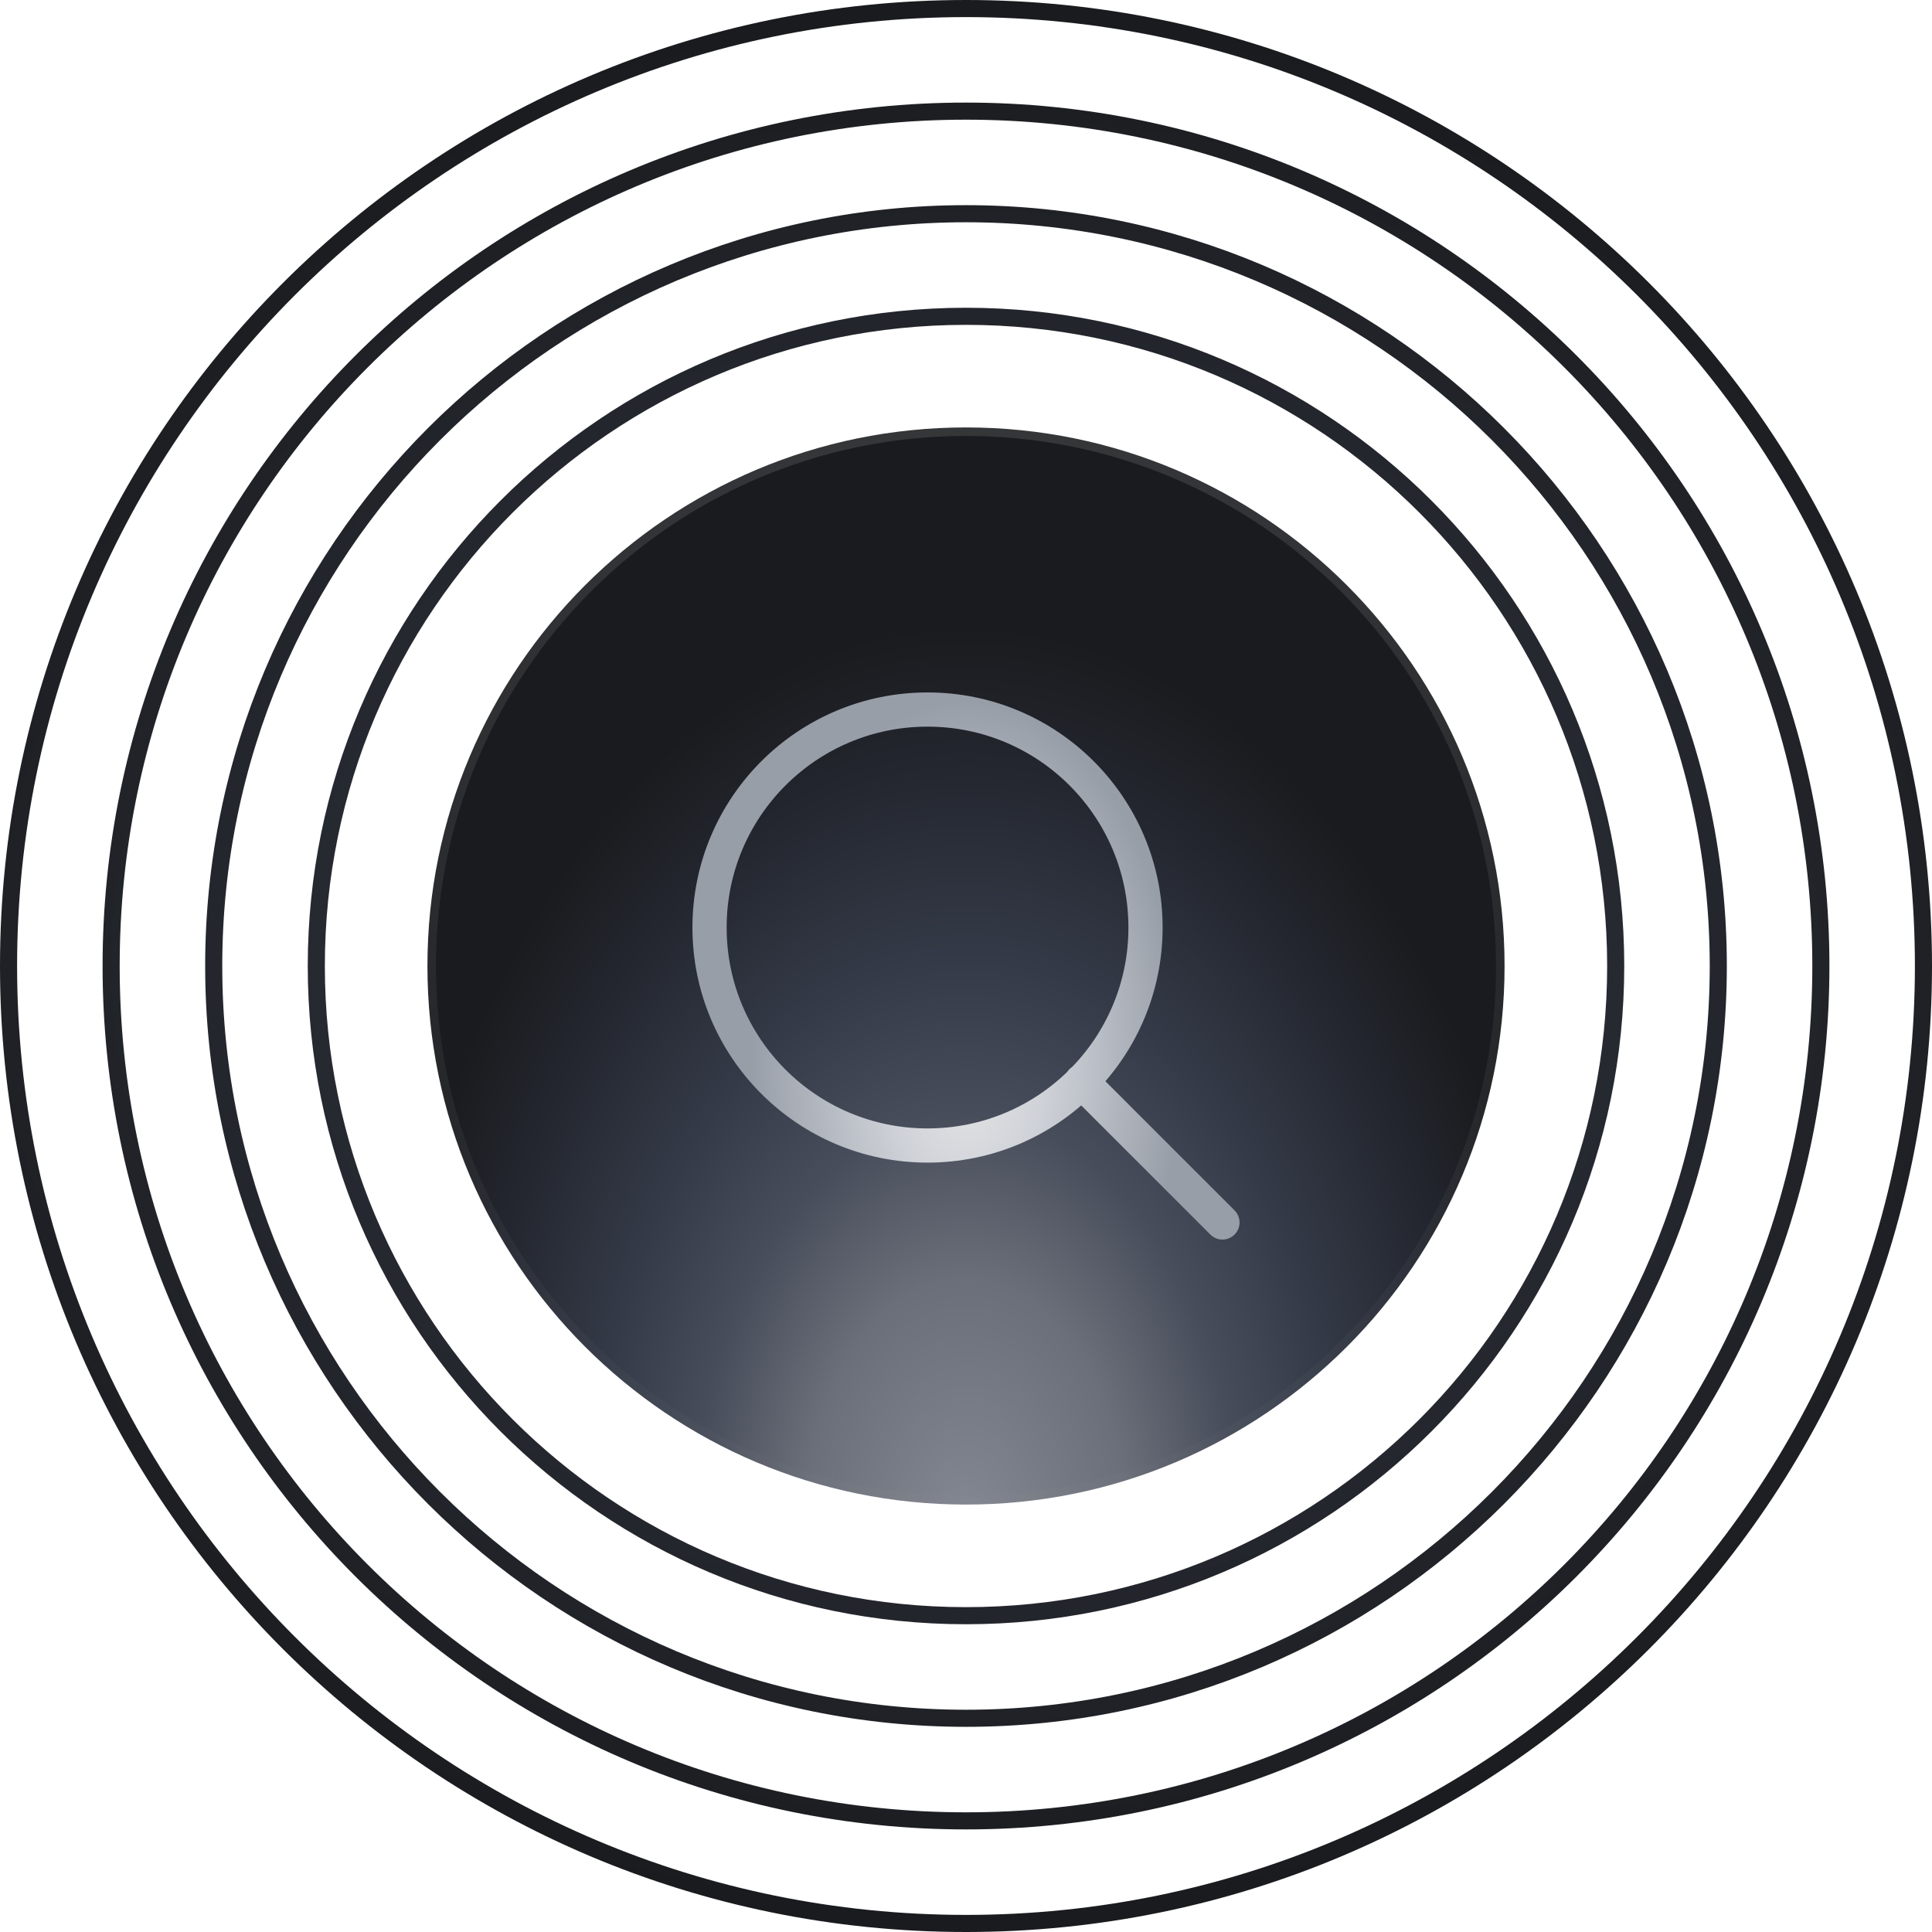
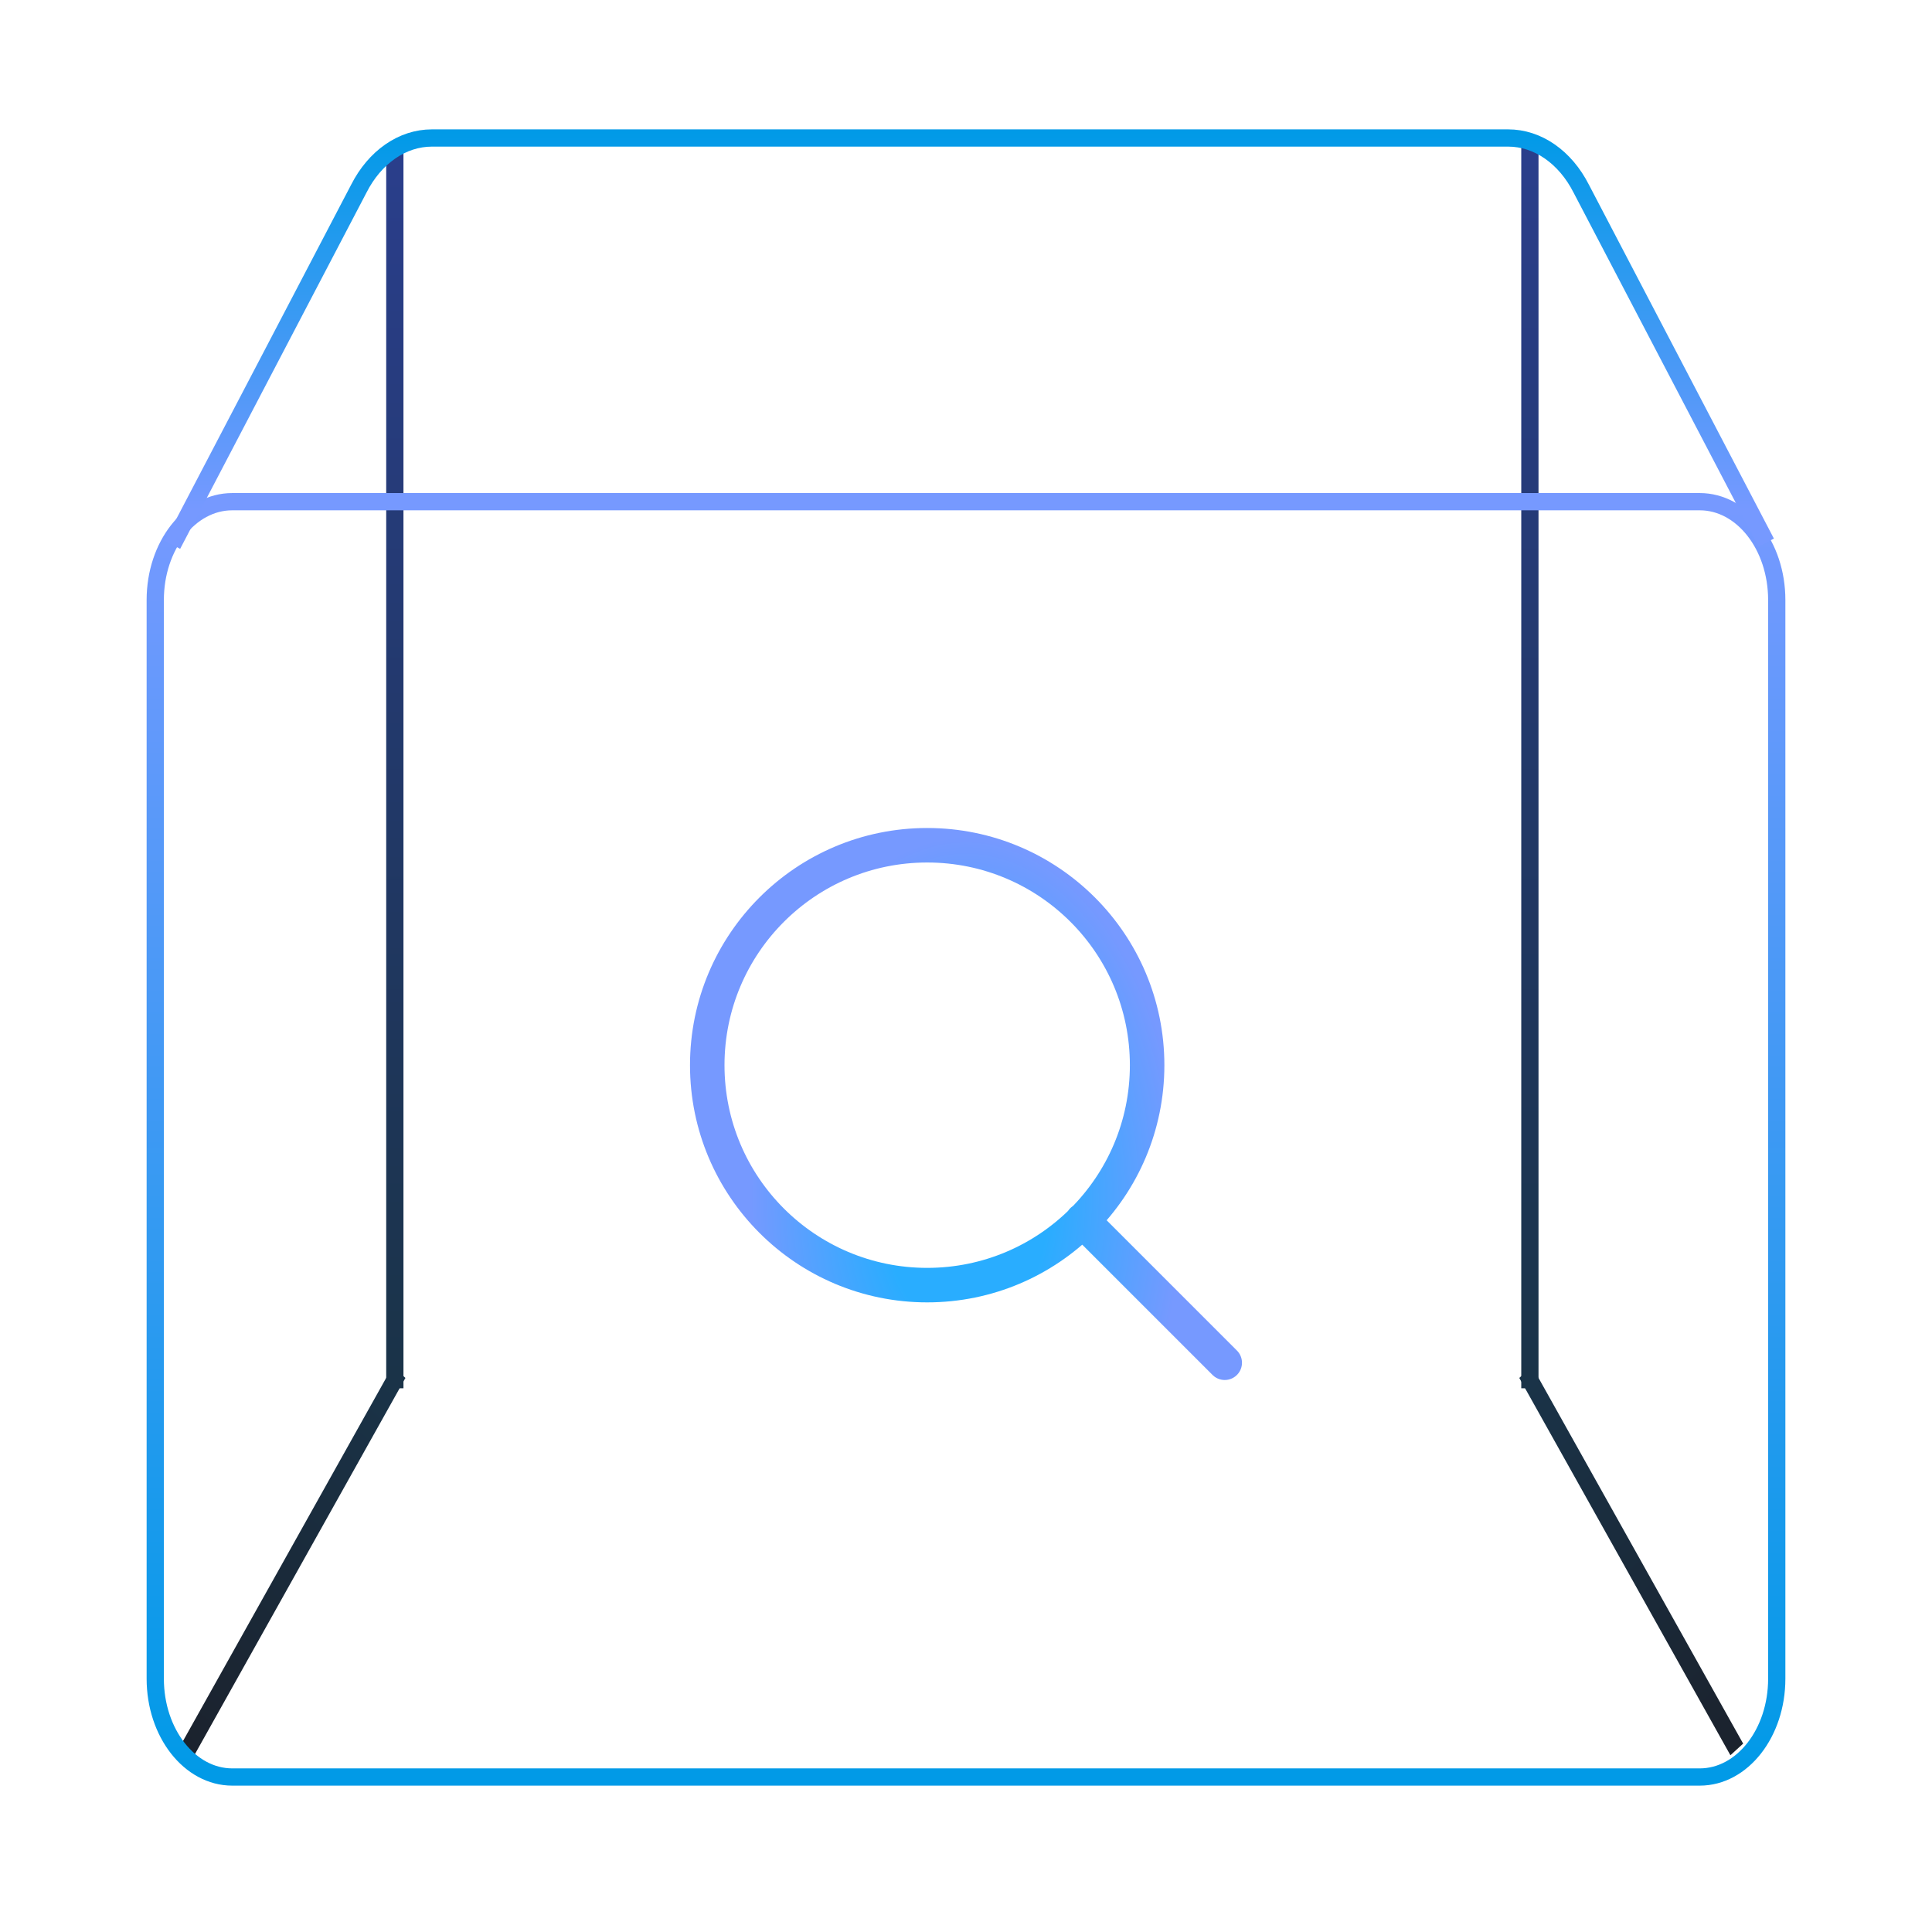
- <svg xmlns="http://www.w3.org/2000/svg" width="113" height="113" viewBox="0 0 113 113" fill="none">
-   <path d="M94.5 56.5C94.5 77.487 77.487 94.5 56.5 94.5C35.513 94.5 18.5 77.487 18.5 56.5C18.5 35.513 35.513 18.5 56.5 18.5C77.487 18.5 94.5 35.513 94.5 56.5Z" stroke="url(#paint0_radial_6432_413)" />
-   <path d="M100.5 56.5C100.5 80.8 80.8 100.5 56.5 100.5C32.2 100.5 12.5 80.8 12.5 56.5C12.5 32.2 32.2 12.5 56.5 12.5C80.8 12.5 100.5 32.2 100.5 56.5Z" stroke="url(#paint1_radial_6432_413)" />
-   <path d="M106.5 56.5C106.5 84.114 84.114 106.5 56.5 106.5C28.886 106.5 6.5 84.114 6.5 56.5C6.5 28.886 28.886 6.5 56.5 6.5C84.114 6.5 106.5 28.886 106.5 56.5Z" stroke="url(#paint2_radial_6432_413)" />
-   <path d="M112.5 56.5C112.5 87.428 87.428 112.5 56.5 112.5C25.572 112.5 0.5 87.428 0.5 56.5C0.5 25.572 25.572 0.5 56.5 0.5C87.428 0.5 112.5 25.572 112.5 56.5Z" stroke="url(#paint3_radial_6432_413)" />
-   <path d="M56.5 25C73.897 25 88 39.103 88 56.5C88 73.897 73.897 88 56.5 88C39.103 88 25 73.897 25 56.5C25 39.103 39.103 25 56.5 25Z" fill="url(#paint4_radial_6432_413)" />
-   <path d="M56.5 25C73.897 25 88 39.103 88 56.5C88 73.897 73.897 88 56.5 88C39.103 88 25 73.897 25 56.5C25 39.103 39.103 25 56.5 25Z" stroke="url(#paint5_linear_6432_413)" />
-   <mask id="mask0_6432_413" style="mask-type:alpha" maskUnits="userSpaceOnUse" x="40" y="40" width="33" height="33">
-     <path d="M63.249 63.25L71.499 71.5M67 54.25C67 61.292 61.292 67 54.25 67C47.208 67 41.5 61.292 41.5 54.25C41.5 47.208 47.208 41.5 54.25 41.5C61.292 41.5 67 47.208 67 54.25Z" stroke="black" stroke-width="2" stroke-linecap="round" stroke-linejoin="round" />
+ <svg xmlns="http://www.w3.org/2000/svg" width="112" height="112" viewBox="0 0 112 112" fill="none">
+   <path d="M22.889 8.98L22.889 79.98" stroke="url(#paint0_linear_6432_413)" stroke-miterlimit="10" stroke-linecap="square" />
+   <path d="M88.689 8.98L88.689 79.98" stroke="url(#paint1_linear_6432_413)" stroke-miterlimit="10" stroke-linecap="square" />
+   <path d="M10.769 100.643L10.525 101.079L11.264 101.753L11.508 101.317L11.139 100.98L10.769 100.643ZM23.258 80.317L23.503 79.88L22.764 79.207L22.519 79.643L22.889 79.98L23.258 80.317ZM11.139 100.98L11.508 101.317L23.258 80.317L22.889 79.98L22.519 79.643L10.769 100.643L11.139 100.98Z" fill="url(#paint2_linear_6432_413)" />
+   <path d="M100.808 100.643L101.052 101.079L100.314 101.753L100.069 101.317L100.439 100.98L100.808 100.643ZM88.319 80.317L88.075 79.88L88.814 79.207L89.058 79.643L88.689 79.98L88.319 80.317ZM100.439 100.98L100.069 101.317L88.319 80.317L88.689 79.98L89.058 79.643L100.808 100.643L100.439 100.98Z" fill="url(#paint3_linear_6432_413)" />
+   <path d="M98.536 29.083H13.464C10.999 29.083 9 31.634 9 34.782V97.316C9 100.464 10.999 103.015 13.464 103.015H98.536C101.001 103.015 103 100.464 103 97.316V34.782C103 31.634 101.001 29.083 98.536 29.083Z" stroke="url(#paint4_linear_6432_413)" stroke-miterlimit="10" />
+   <path d="M10 31.586L20.801 10.937C21.73 9.105 23.323 8 25.034 8H87.433C89.142 8 90.737 9.105 91.666 10.937L102.392 31.453" stroke="url(#paint5_linear_6432_413)" stroke-miterlimit="10" />
+   <mask id="mask0_6432_413" style="mask-type:alpha" maskUnits="userSpaceOnUse" x="40" y="48" width="32" height="32">
+     <path d="M62.749 70.75L70.999 79M66.5 61.75C66.5 68.792 60.792 74.5 53.75 74.5C46.708 74.5 41 68.792 41 61.75C41 54.708 46.708 49 53.75 49C60.792 49 66.5 54.708 66.5 61.75Z" stroke="black" stroke-width="2" stroke-linecap="round" stroke-linejoin="round" />
  </mask>
  <g mask="url(#mask0_6432_413)">
-     <rect width="40" height="40" transform="translate(36.5 36.5)" fill="url(#paint6_radial_6432_413)" />
+     <rect width="40" height="40" transform="translate(36 44)" fill="url(#paint6_radial_6432_413)" />
  </g>
  <defs>
-     <radialGradient id="paint0_radial_6432_413" cx="0" cy="0" r="1" gradientUnits="userSpaceOnUse" gradientTransform="translate(56.5 56.5) rotate(90) scale(56 68.1429)">
-       <stop stop-color="#343A47" />
-       <stop offset="1" stop-color="#1A1B1E" />
-     </radialGradient>
-     <radialGradient id="paint1_radial_6432_413" cx="0" cy="0" r="1" gradientUnits="userSpaceOnUse" gradientTransform="translate(56.5 56.5) rotate(90) scale(56 68.1429)">
-       <stop stop-color="#343A47" />
-       <stop offset="1" stop-color="#1A1B1E" />
-     </radialGradient>
-     <radialGradient id="paint2_radial_6432_413" cx="0" cy="0" r="1" gradientUnits="userSpaceOnUse" gradientTransform="translate(56.5 56.5) rotate(90) scale(56 68.1429)">
-       <stop stop-color="#343A47" />
-       <stop offset="1" stop-color="#1A1B1E" />
-     </radialGradient>
-     <radialGradient id="paint3_radial_6432_413" cx="0" cy="0" r="1" gradientUnits="userSpaceOnUse" gradientTransform="translate(56.5 56.5) rotate(90) scale(56 68.1429)">
-       <stop stop-color="#343A47" />
-       <stop offset="1" stop-color="#1A1B1E" />
-     </radialGradient>
-     <radialGradient id="paint4_radial_6432_413" cx="0" cy="0" r="1" gradientUnits="userSpaceOnUse" gradientTransform="translate(56.5 89.5) rotate(-90) scale(53 34.617)">
-       <stop stop-color="#848892" />
-       <stop offset="0.274" stop-color="#6B6F79" />
-       <stop offset="0.457" stop-color="#484D5B" />
-       <stop offset="0.631" stop-color="#343A47" />
-       <stop offset="0.837" stop-color="#242730" />
-       <stop offset="1" stop-color="#1A1B1E" />
-     </radialGradient>
-     <linearGradient id="paint5_linear_6432_413" x1="56.5" y1="24.5" x2="56.5" y2="88.5" gradientUnits="userSpaceOnUse">
-       <stop stop-color="white" stop-opacity="0.12" />
-       <stop offset="1" stop-color="white" stop-opacity="0.01" />
+     <linearGradient id="paint0_linear_6432_413" x1="22.426" y1="79.719" x2="22.426" y2="-22.505" gradientUnits="userSpaceOnUse">
+       <stop stop-color="#1A3348" />
+       <stop offset="1" stop-color="#3143A9" />
+     </linearGradient>
+     <linearGradient id="paint1_linear_6432_413" x1="89.151" y1="79.719" x2="89.151" y2="-22.505" gradientUnits="userSpaceOnUse">
+       <stop stop-color="#1A3348" />
+       <stop offset="1" stop-color="#3143A9" />
+     </linearGradient>
+     <linearGradient id="paint2_linear_6432_413" x1="23.187" y1="80.369" x2="0.453" y2="105.3" gradientUnits="userSpaceOnUse">
+       <stop stop-color="#1A3348" />
+       <stop offset="1" stop-color="#1B1B22" />
+     </linearGradient>
+     <linearGradient id="paint3_linear_6432_413" x1="88.39" y1="80.369" x2="111.124" y2="105.3" gradientUnits="userSpaceOnUse">
+       <stop stop-color="#1A3348" />
+       <stop offset="1" stop-color="#1B1B22" />
+     </linearGradient>
+     <linearGradient id="paint4_linear_6432_413" x1="56" y1="103.508" x2="56" y2="29.508" gradientUnits="userSpaceOnUse">
+       <stop stop-color="#009AE7" />
+       <stop offset="1" stop-color="#7699FF" />
+     </linearGradient>
+     <linearGradient id="paint5_linear_6432_413" x1="56.196" y1="29.508" x2="56.196" y2="7.508" gradientUnits="userSpaceOnUse">
+       <stop stop-color="#7699FF" />
+       <stop offset="1" stop-color="#009AE7" />
    </linearGradient>
    <radialGradient id="paint6_radial_6432_413" cx="0" cy="0" r="1" gradientUnits="userSpaceOnUse" gradientTransform="translate(20 25.5) rotate(-90) scale(21 12.5457)">
-       <stop stop-color="#E7E8E9" />
-       <stop offset="0.38" stop-color="#CED1D7" />
-       <stop offset="1" stop-color="#989EA8" />
+       <stop stop-color="#29ADFF" />
+       <stop offset="0.38" stop-color="#29ADFF" />
+       <stop offset="1" stop-color="#7699FF" />
    </radialGradient>
  </defs>
</svg>
